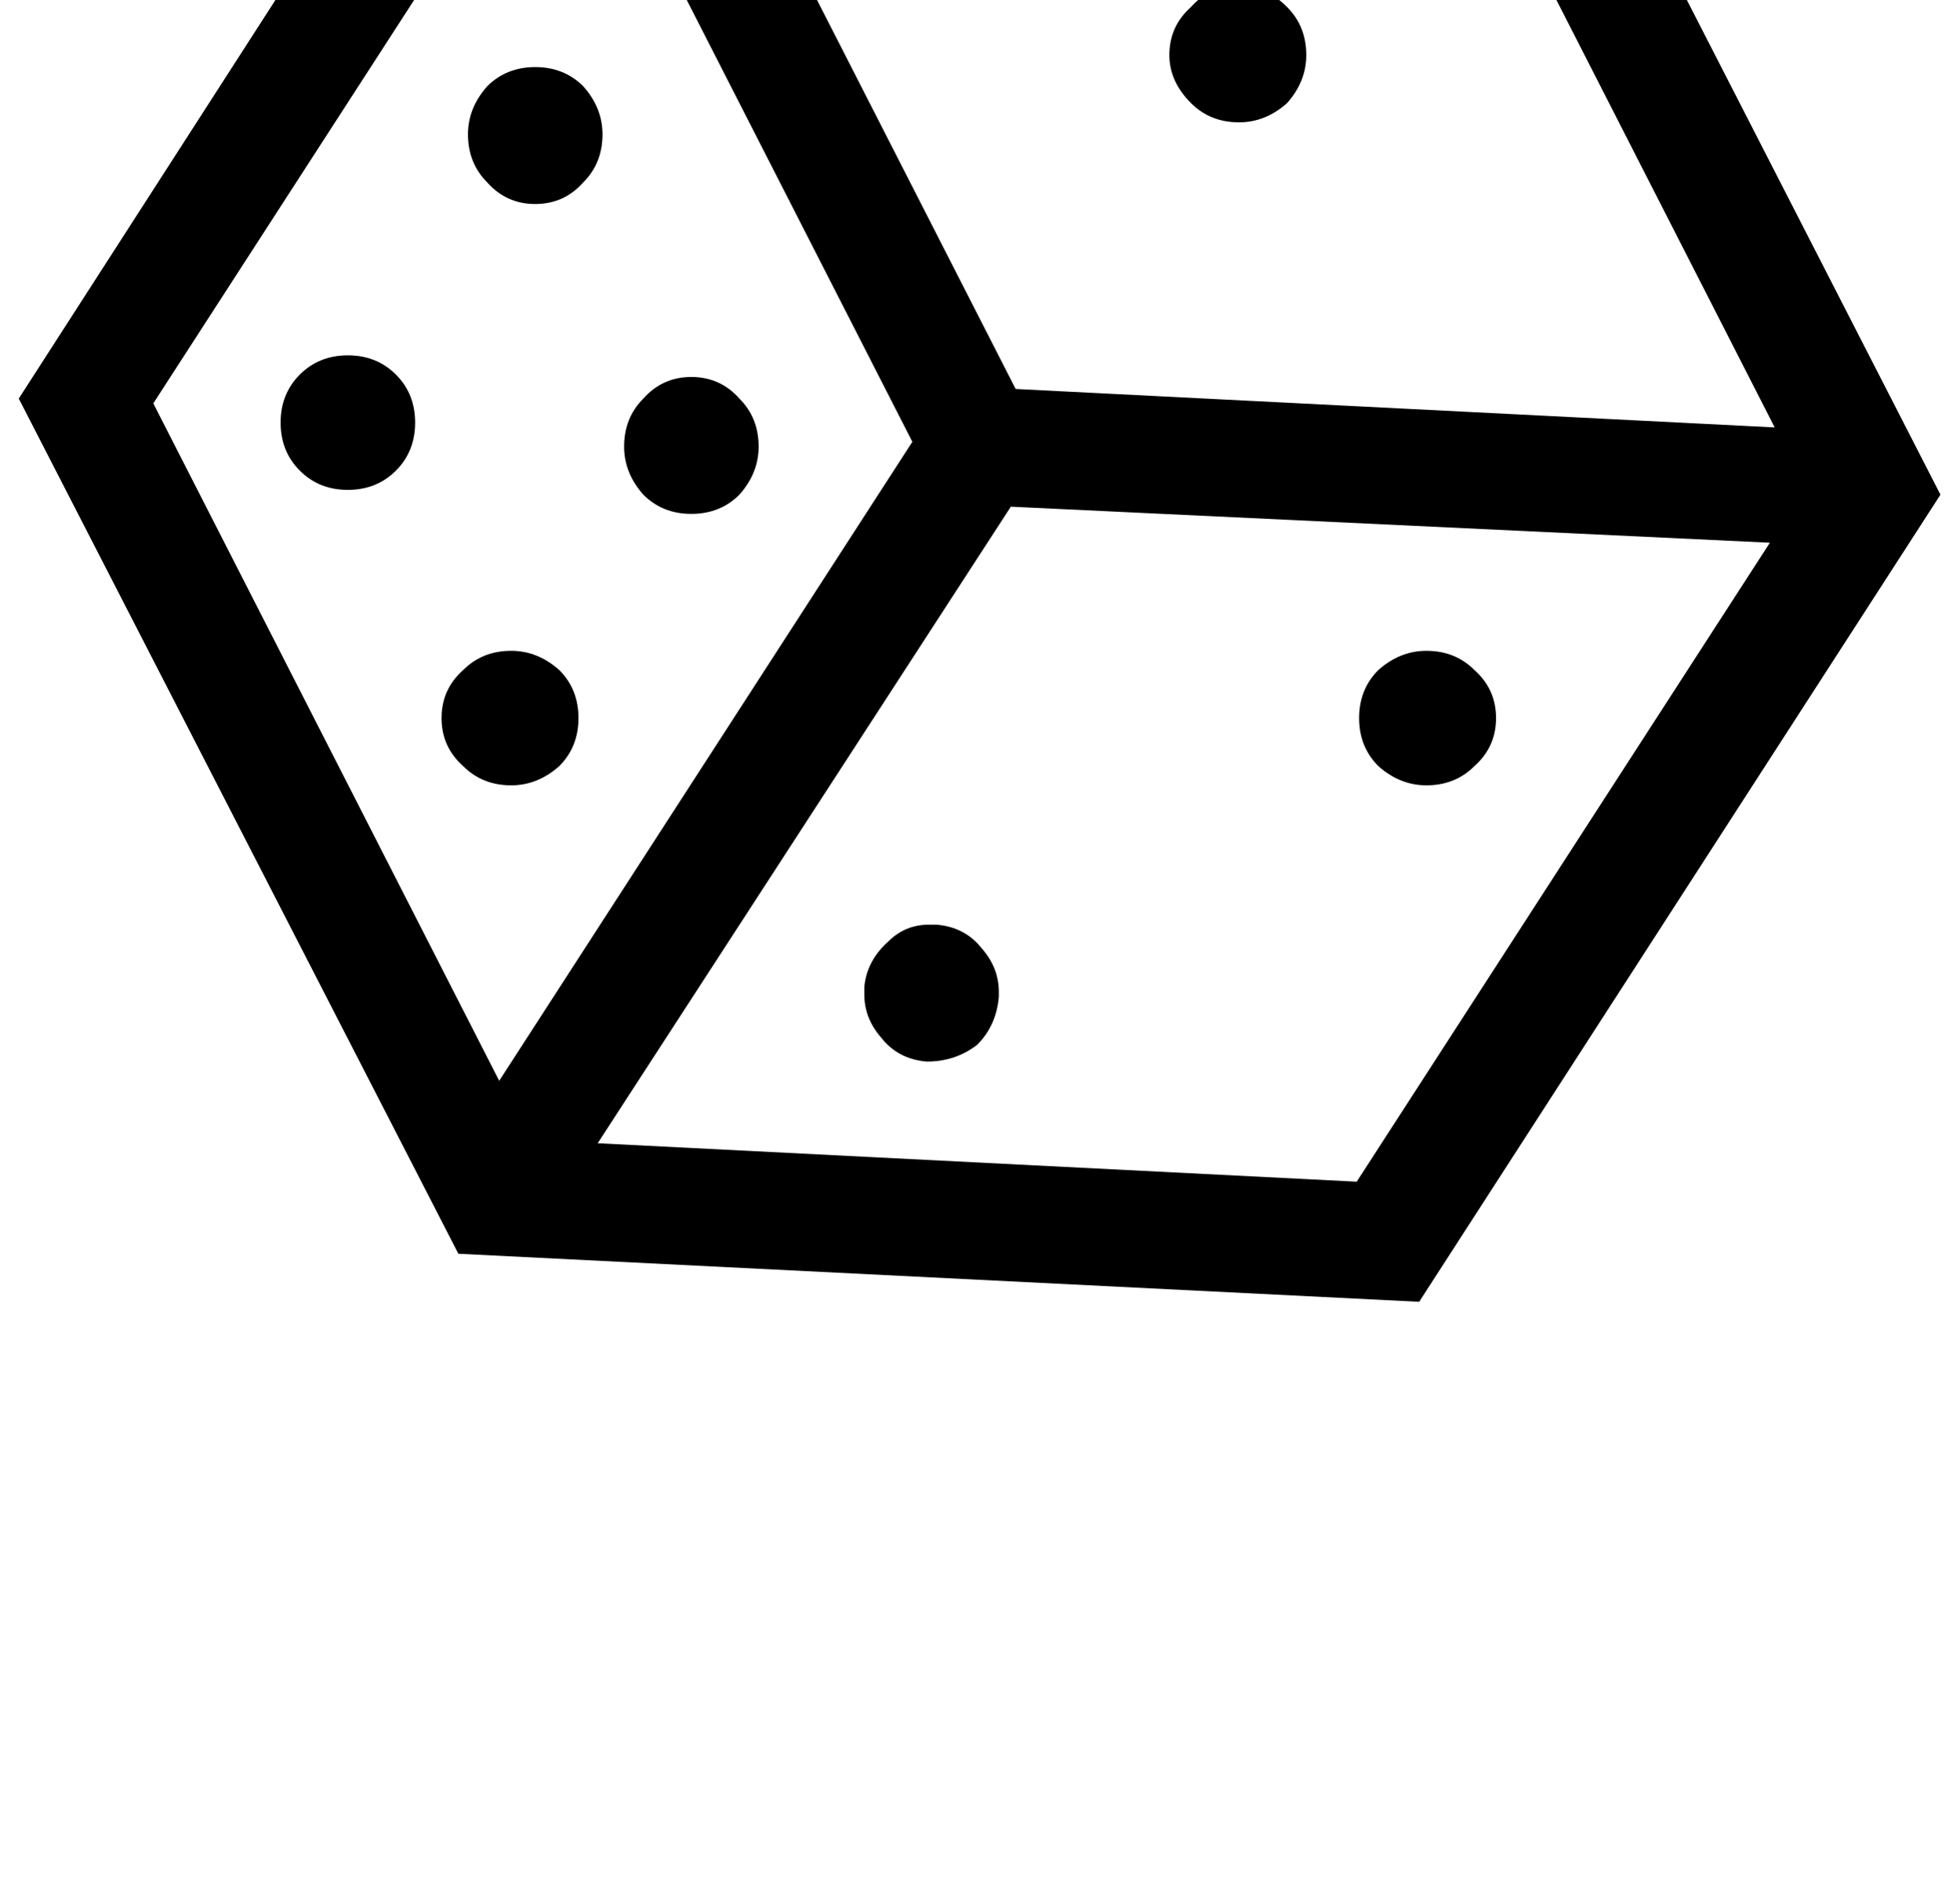
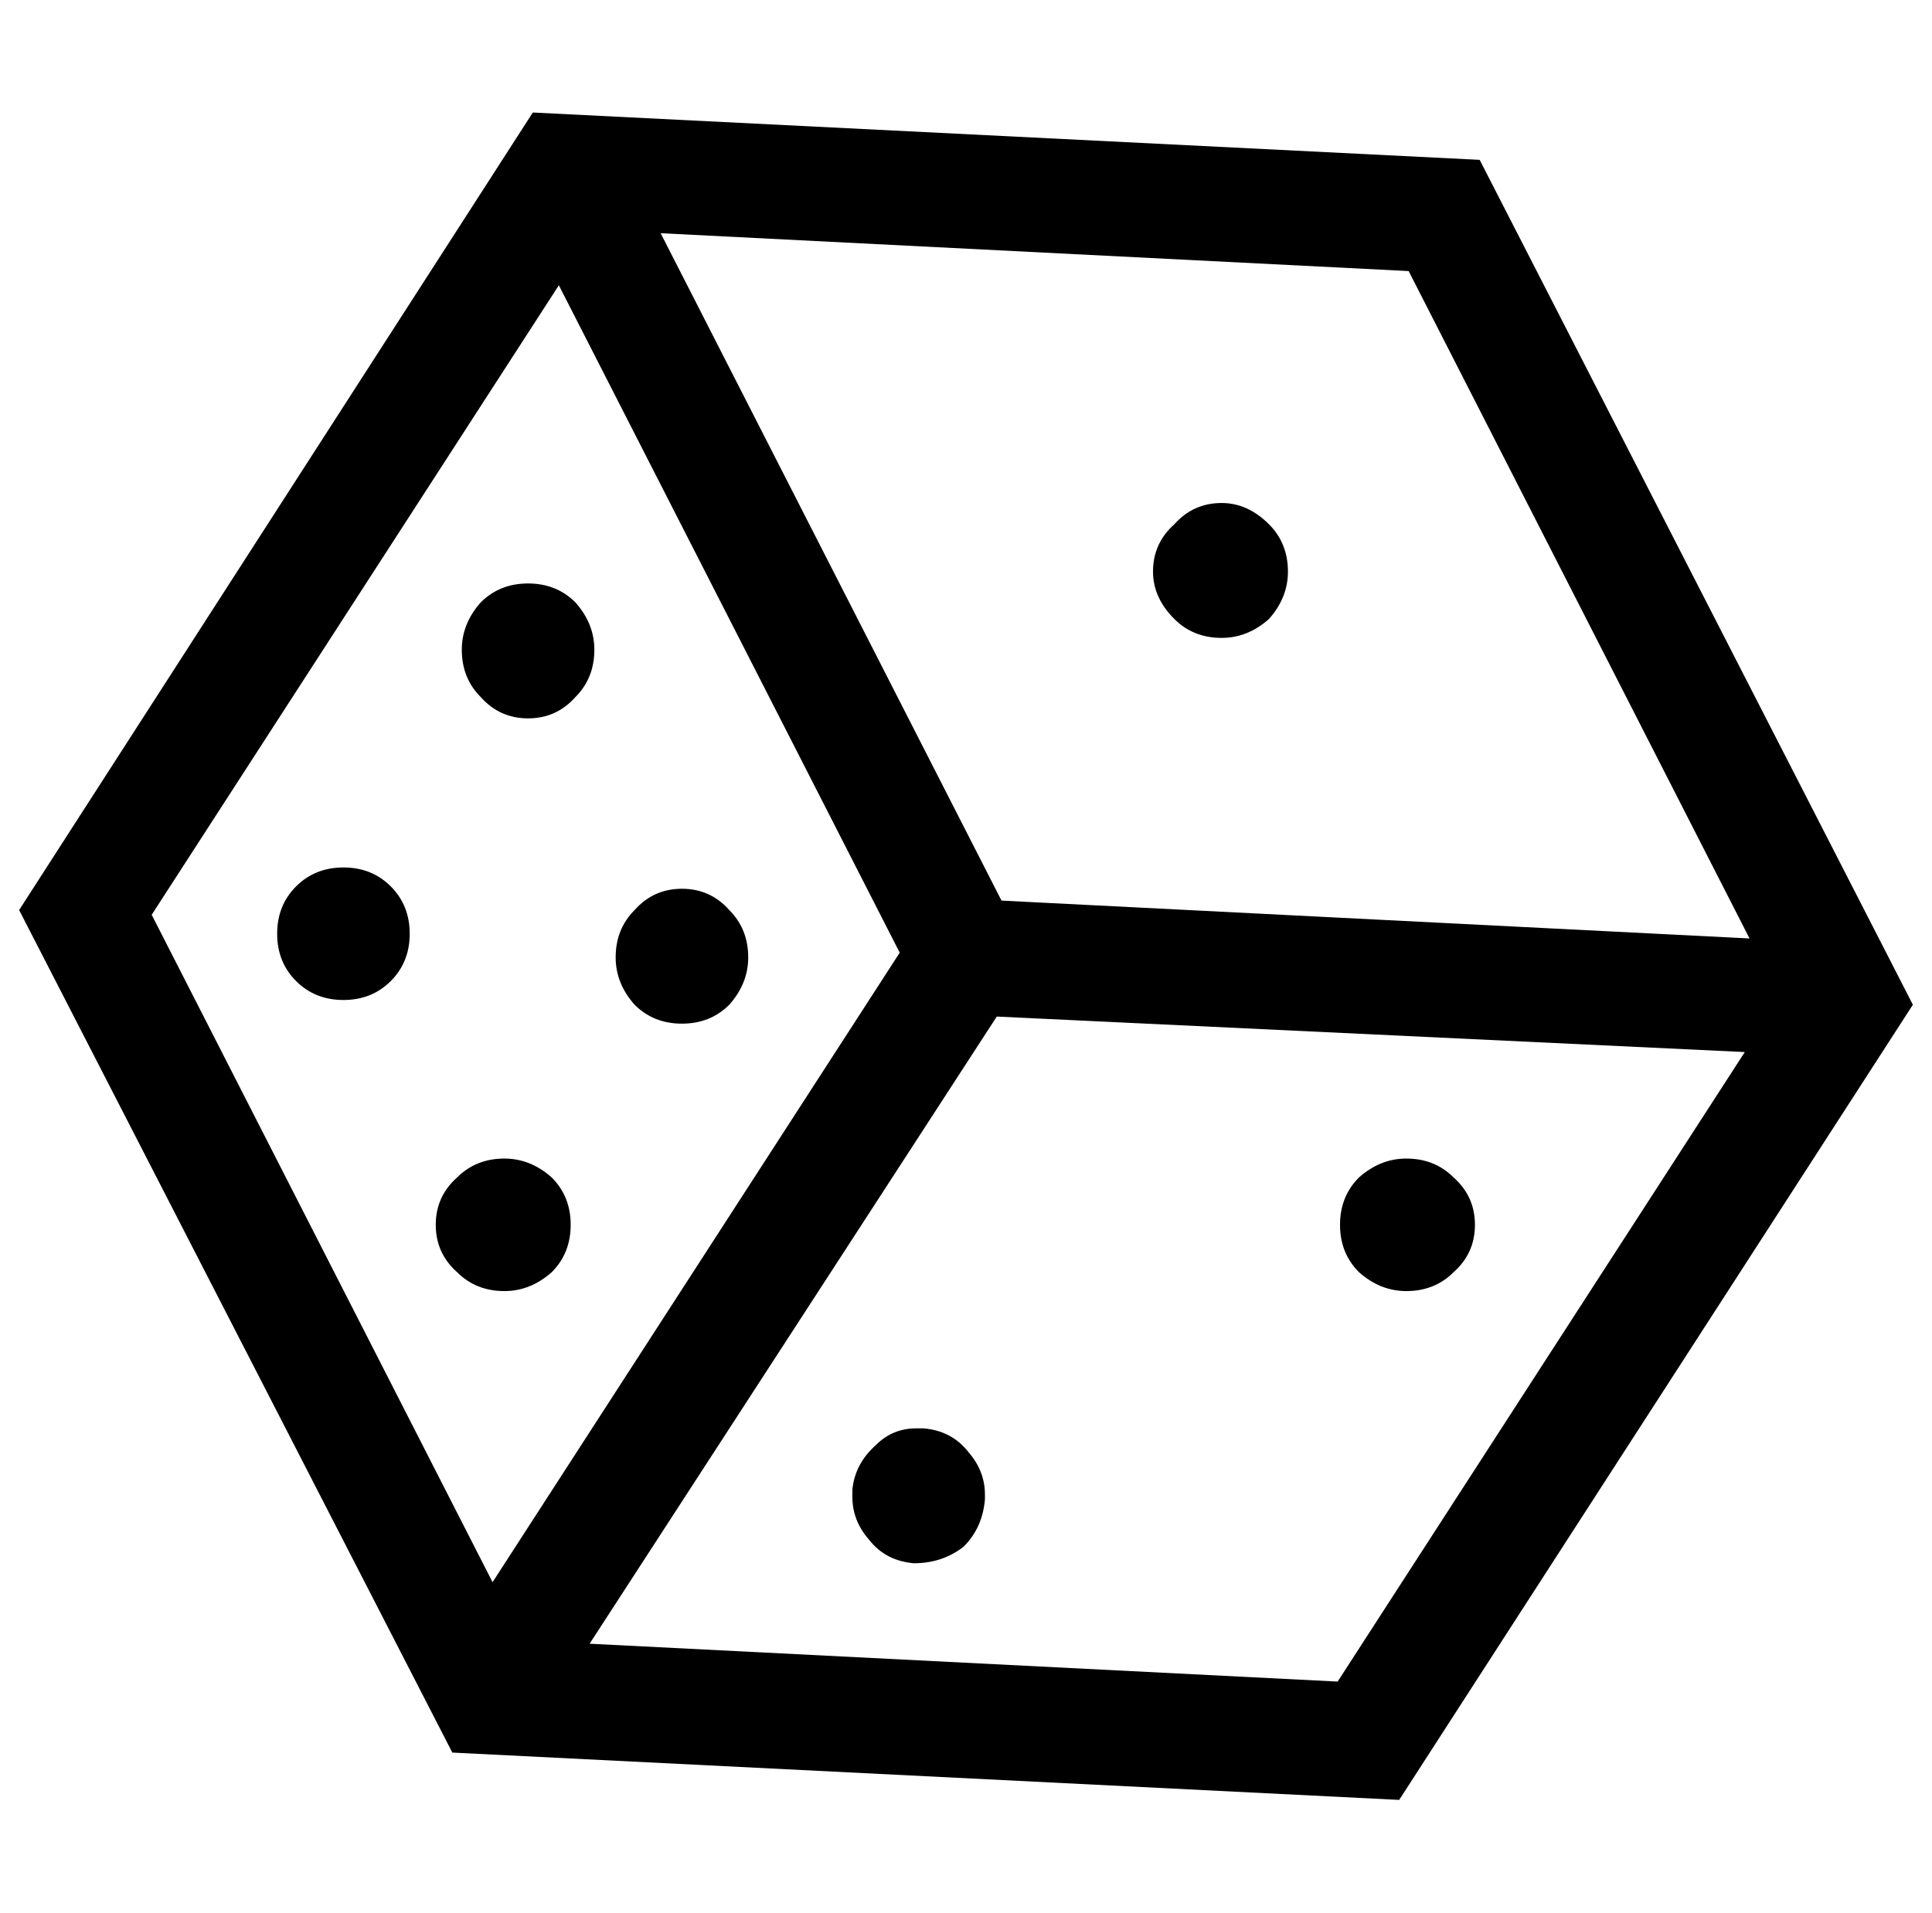
- <svg xmlns="http://www.w3.org/2000/svg" version="1.1" viewBox="-10 0 1044 1000">
-   <path fill="currentColor" d="M277.76 -218.98l512 25.601l234.24 456.96l-277.76 430.08l-512 -25.601l-234.24 -455.68zM935.68 227.74l-184.319 -360.96l-404.48 -20.48l184.32 360.96zM256 575.9l220.16 -340.48l-184.32 -360.96l-220.16 340.48zM712.96 629.66l220.16 -340.48 l-404.48 -19.199l-220.159 339.199zM675.84 3.74q10.24 10.24 10.24 25.6q0 14.08 -10.24 25.601q-11.52 10.239 -25.6 10.239q-15.36 0 -25.601 -10.239q-11.52 -11.521 -11.52 -25.601q0 -15.359 11.52 -25.6 q10.24 -11.521 25.601 -11.521q14.08 0 25.6 11.521zM463.36 501.66q8.96 -8.96 21.76 -8.96h3.84q15.36 1.28 24.32 12.8q8.96 10.24 8.96 23.04v2.56q-1.28 15.36 -11.521 25.601 q-11.52 8.96 -26.88 8.96q-15.359 -1.28 -24.32 -12.8q-8.96 -10.24 -8.96 -23.04v-3.84q1.28 -14.08 12.801 -24.32zM775.68 357.02q11.521 10.24 11.521 25.601t-11.521 25.6q-10.239 10.24 -25.6 10.24 q-14.08 0 -25.6 -10.24q-10.24 -10.239 -10.24 -25.6t10.24 -25.601q11.52 -10.239 25.6 -10.239q15.36 0 25.6 10.239zM300.8 45.98q10.24 11.52 10.24 25.6q0 15.36 -10.24 25.6q-10.24 11.521 -25.6 11.521 q-15.36 0 -25.601 -11.521q-10.239 -10.239 -10.239 -25.6q0 -14.08 10.239 -25.6q10.24 -10.24 25.601 -10.24q15.359 0 25.6 10.24zM200.96 199.58q10.24 10.24 10.24 25.6q0 15.36 -10.24 25.601 q-10.24 10.239 -25.6 10.239q-15.36 0 -25.601 -10.239q-10.24 -10.24 -10.24 -25.601q0 -15.359 10.24 -25.6t25.601 -10.24q15.359 0 25.6 10.24zM384 212.38q10.24 10.24 10.24 25.601q0 14.079 -10.24 25.6 q-10.24 10.24 -25.6 10.24q-15.36 0 -25.601 -10.24q-10.24 -11.521 -10.24 -25.6q0 -15.36 10.24 -25.601q10.24 -11.52 25.601 -11.52q15.359 0 25.6 11.52zM288 357.02q10.24 10.24 10.24 25.601t-10.24 25.6 q-11.52 10.24 -25.6 10.24q-15.36 0 -25.601 -10.24q-11.52 -10.239 -11.52 -25.6t11.52 -25.601q10.24 -10.239 25.601 -10.239q14.08 0 25.6 10.239z" />
+ <svg xmlns="http://www.w3.org/2000/svg" version="1.1" viewBox="-10 0 1010 1000">
+   <path fill="currentColor" d="M268.537 58.832l495 24.75l226.463 441.787l-268.537 415.799l-495 -24.75l-226.463 -440.549zM904.612 490.719l-178.2 -348.975l-391.05 -19.801l178.2 348.975zM247.5 827.318l212.85 -329.174l-178.199 -348.977l-212.851 329.176zM689.287 879.293 l212.851 -329.174l-391.05 -18.562l-212.851 327.938zM653.4 274.156q9.899 9.9 9.899 24.75q0 13.613 -9.899 24.75q-11.138 9.9 -24.75 9.9q-14.851 0 -24.75 -9.9q-11.138 -11.137 -11.138 -24.75q0 -14.85 11.138 -24.75 q9.899 -11.137 24.75 -11.137q13.612 0 24.75 11.137zM447.975 755.543q8.663 -8.662 21.038 -8.662h3.712q14.851 1.238 23.513 12.375q8.663 9.9 8.663 22.275v2.475q-1.238 14.85 -11.138 24.75q-11.138 8.662 -25.987 8.662 q-14.851 -1.236 -23.513 -12.375q-8.663 -9.898 -8.663 -22.273v-3.713q1.238 -13.613 12.375 -23.514zM749.925 615.707q11.138 9.898 11.138 24.75q0 14.85 -11.138 24.75q-9.899 9.898 -24.75 9.898q-13.612 0 -24.75 -9.898 q-9.899 -9.9 -9.899 -24.75q0 -14.852 9.899 -24.75q11.138 -9.9 24.75 -9.9q14.851 0 24.75 9.9zM290.812 314.994q9.9 11.137 9.9 24.75q0 14.85 -9.9 24.75q-9.9 11.137 -24.75 11.137t-24.75 -11.137 q-9.9 -9.9 -9.9 -24.75q0 -13.613 9.9 -24.75q9.9 -9.9 24.75 -9.9t24.75 9.9zM194.287 463.494q9.9 9.9 9.9 24.75t-9.9 24.75q-9.899 9.9 -24.75 9.9q-14.85 0 -24.75 -9.9 q-9.899 -9.9 -9.899 -24.75t9.899 -24.75q9.9 -9.9 24.75 -9.9q14.851 0 24.75 9.9zM371.25 475.869q9.9 9.9 9.9 24.75q0 13.611 -9.9 24.75q-9.9 9.9 -24.75 9.9t-24.75 -9.9 q-9.9 -11.139 -9.9 -24.75q0 -14.85 9.9 -24.75q9.9 -11.139 24.75 -11.139t24.75 11.139zM278.438 615.707q9.9 9.898 9.9 24.75q0 14.85 -9.9 24.75q-11.138 9.898 -24.75 9.898q-14.85 0 -24.75 -9.898 q-11.138 -9.9 -11.138 -24.75q0 -14.852 11.138 -24.75q9.9 -9.9 24.75 -9.9q13.612 0 24.75 9.9z" />
</svg>
